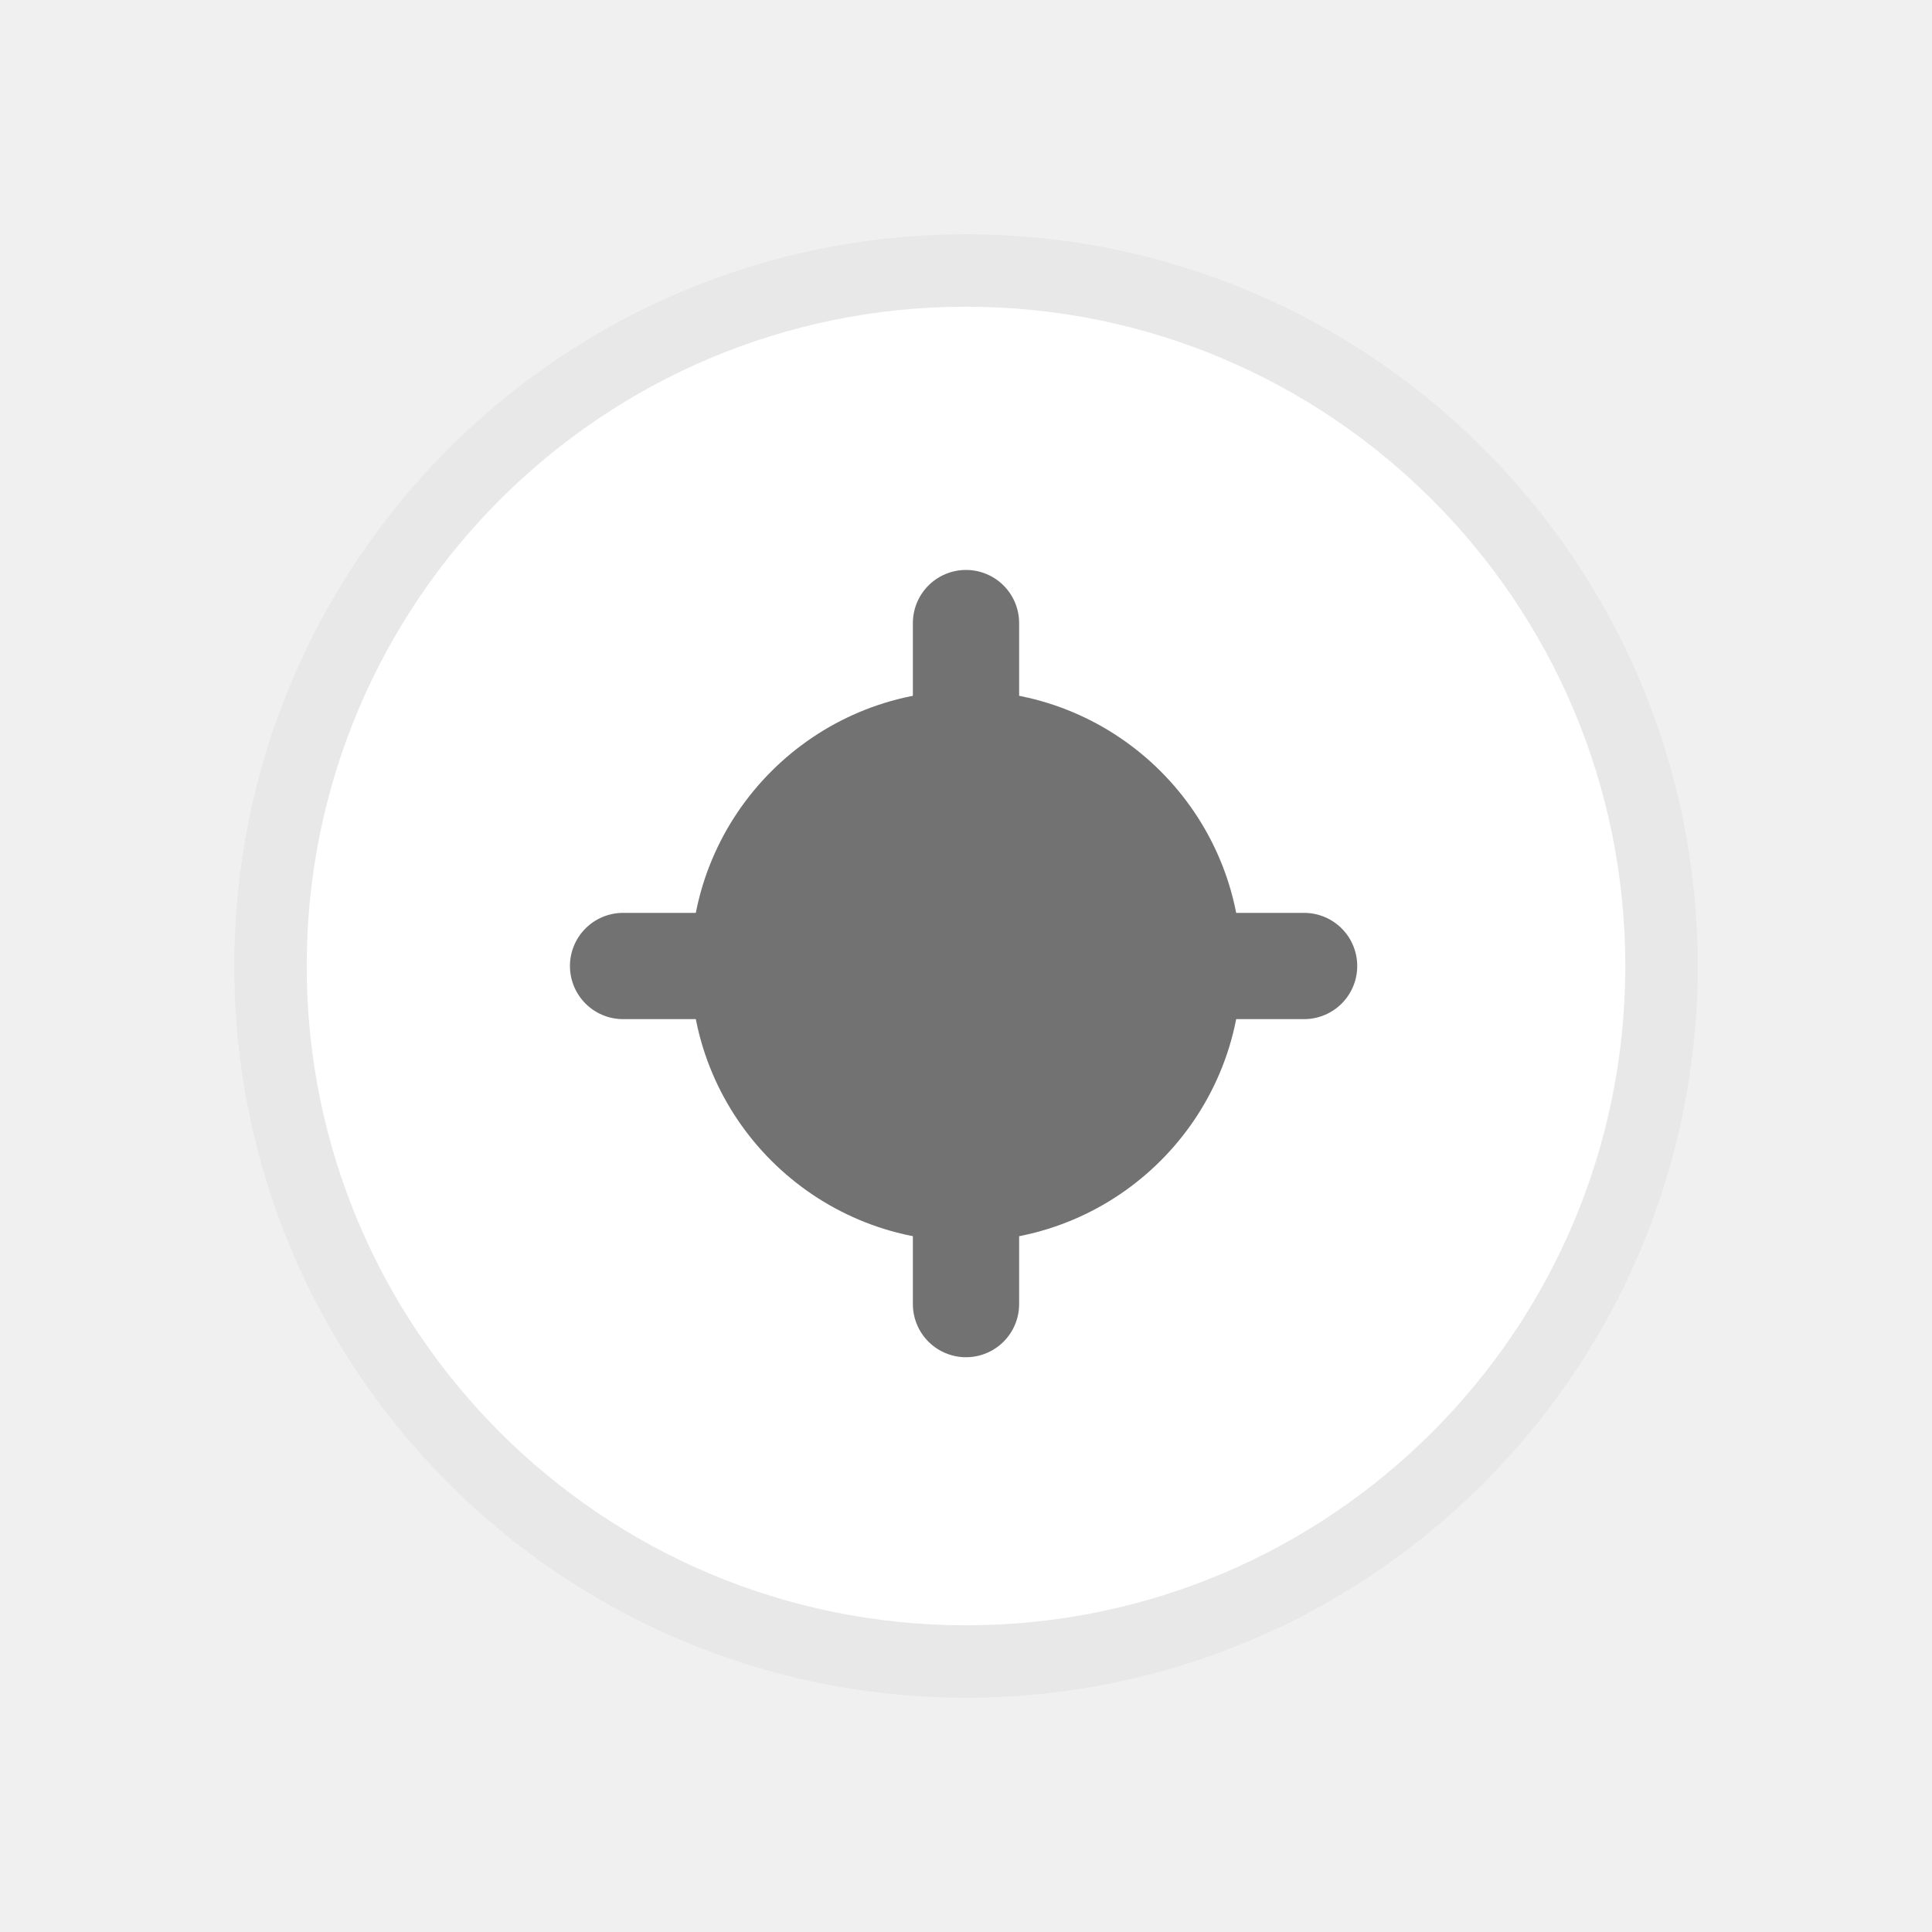
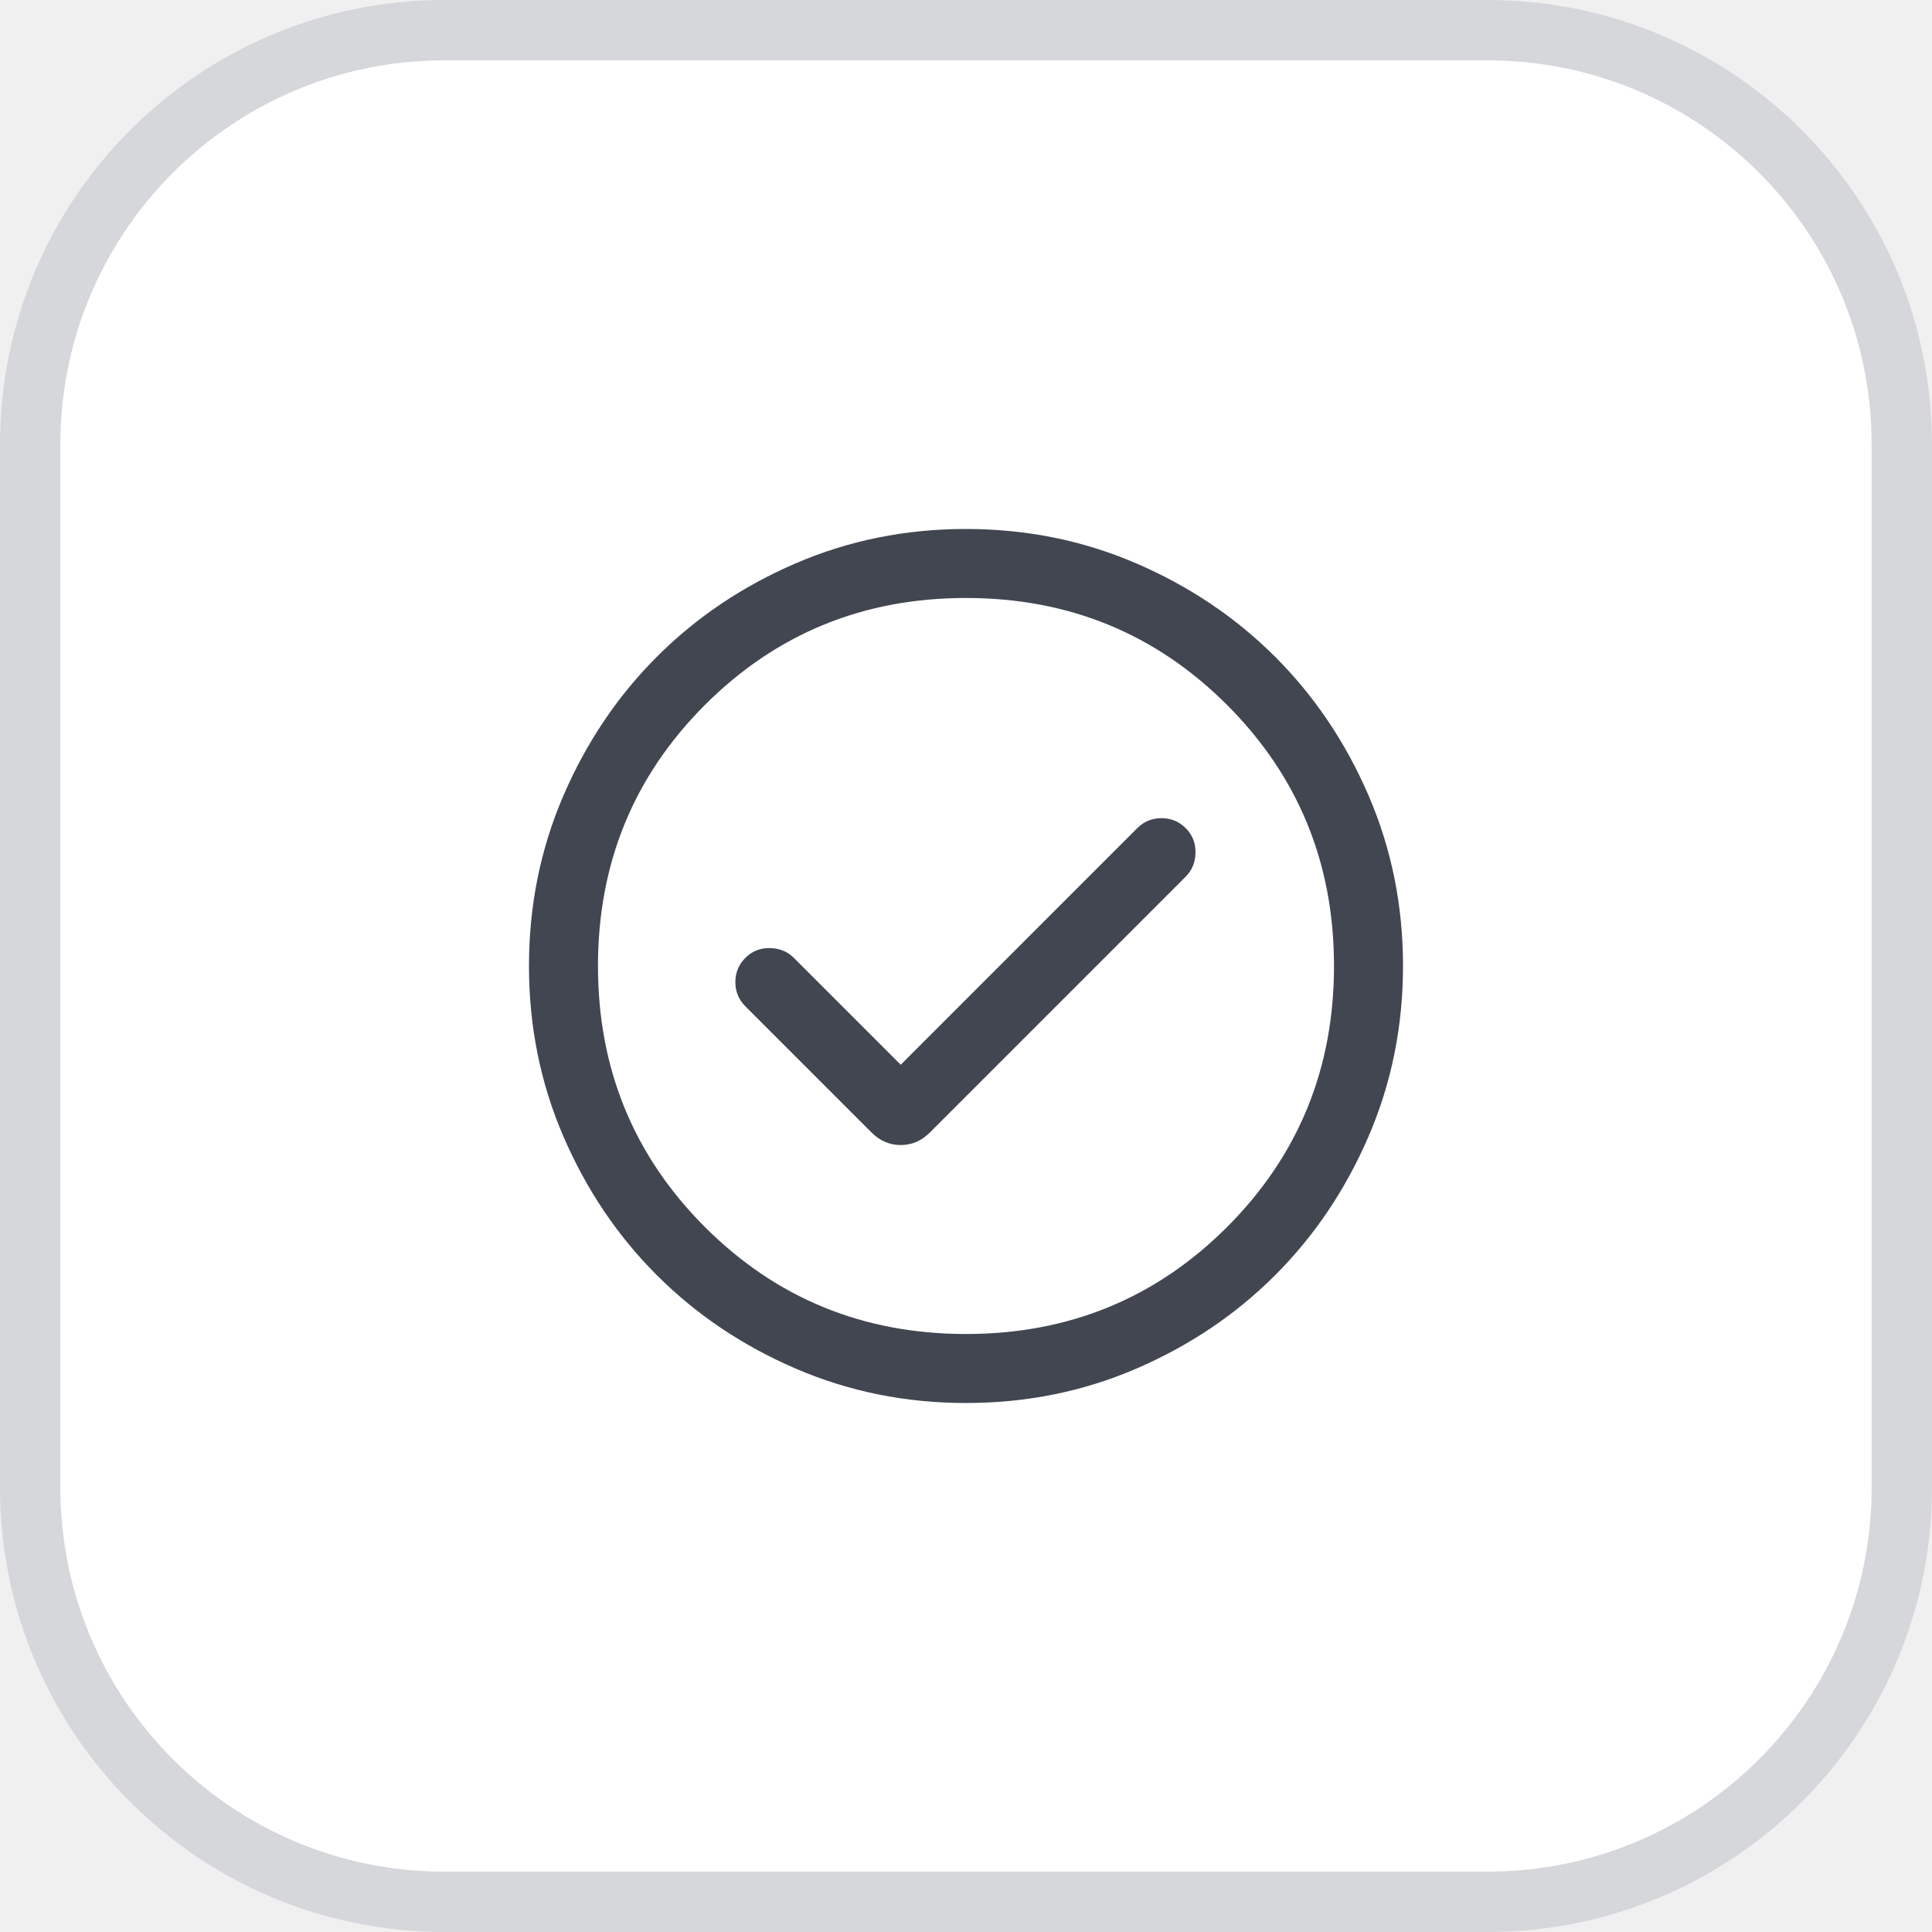
- <svg xmlns="http://www.w3.org/2000/svg" width="40" height="40" viewBox="0 0 40 40" role="img">
-   <circle cx="20.0" cy="20.0" r="14.4" fill="#FFFFFF" stroke="#E8E8E8" stroke-width="1.5" />
-   <circle cx="20.0" cy="20.0" r="5.7" fill="#727272" />
-   <path d="M20.0 12.9v14.1M12.9 20.0h14.1" stroke="#727272" stroke-width="2.2" stroke-linecap="round" />
+ <svg xmlns="http://www.w3.org/2000/svg" width="32" height="32" viewBox="0 0 32 32" role="img">
+   <rect x="0.5" y="0.5" width="31" height="31" rx="6.86" fill="#FFFFFF" stroke="#D5D7DA" stroke-width="1" />
+   <g transform="translate(6.857 6.857) scale(0.571429)">
+     <path d="M14.108 18.862L11.01 15.764C10.826 15.58 10.594 15.485 10.314 15.481C10.035 15.476 9.798 15.571 9.605 15.764C9.412 15.957 9.315 16.192 9.315 16.467C9.315 16.742 9.412 16.976 9.605 17.169L13.264 20.828C13.505 21.069 13.786 21.19 14.108 21.19C14.429 21.19 14.71 21.069 14.951 20.828L22.369 13.41C22.554 13.226 22.648 12.994 22.653 12.714C22.657 12.435 22.562 12.198 22.369 12.005C22.176 11.812 21.942 11.715 21.667 11.715C21.392 11.715 21.157 11.812 20.964 12.005L14.108 18.862ZM16.002 28.667C14.25 28.667 12.604 28.334 11.062 27.669C9.52 27.004 8.18 26.102 7.039 24.962C5.899 23.823 4.996 22.482 4.331 20.941C3.666 19.4 3.333 17.754 3.333 16.002C3.333 14.25 3.666 12.604 4.331 11.062C4.996 9.52 5.898 8.18 7.038 7.039C8.177 5.899 9.518 4.996 11.059 4.331C12.6 3.666 14.246 3.333 15.998 3.333C17.75 3.333 19.396 3.666 20.938 4.331C22.48 4.996 23.82 5.898 24.961 7.038C26.101 8.177 27.004 9.518 27.669 11.059C28.334 12.6 28.667 14.246 28.667 15.998C28.667 17.75 28.334 19.396 27.669 20.938C27.004 22.48 26.102 23.82 24.962 24.961C23.823 26.101 22.482 27.004 20.941 27.669C19.4 28.334 17.754 28.667 16.002 28.667ZM16 26.667C18.978 26.667 21.5 25.633 23.567 23.567C25.633 21.5 26.667 18.978 26.667 16C26.667 13.022 25.633 10.5 23.567 8.433C21.5 6.367 18.978 5.333 16 5.333C13.022 5.333 10.5 6.367 8.433 8.433C6.367 10.5 5.333 13.022 5.333 16C5.333 18.978 6.367 21.5 8.433 23.567C10.5 25.633 13.022 26.667 16 26.667Z" fill="#414651" />
+   </g>
</svg>
